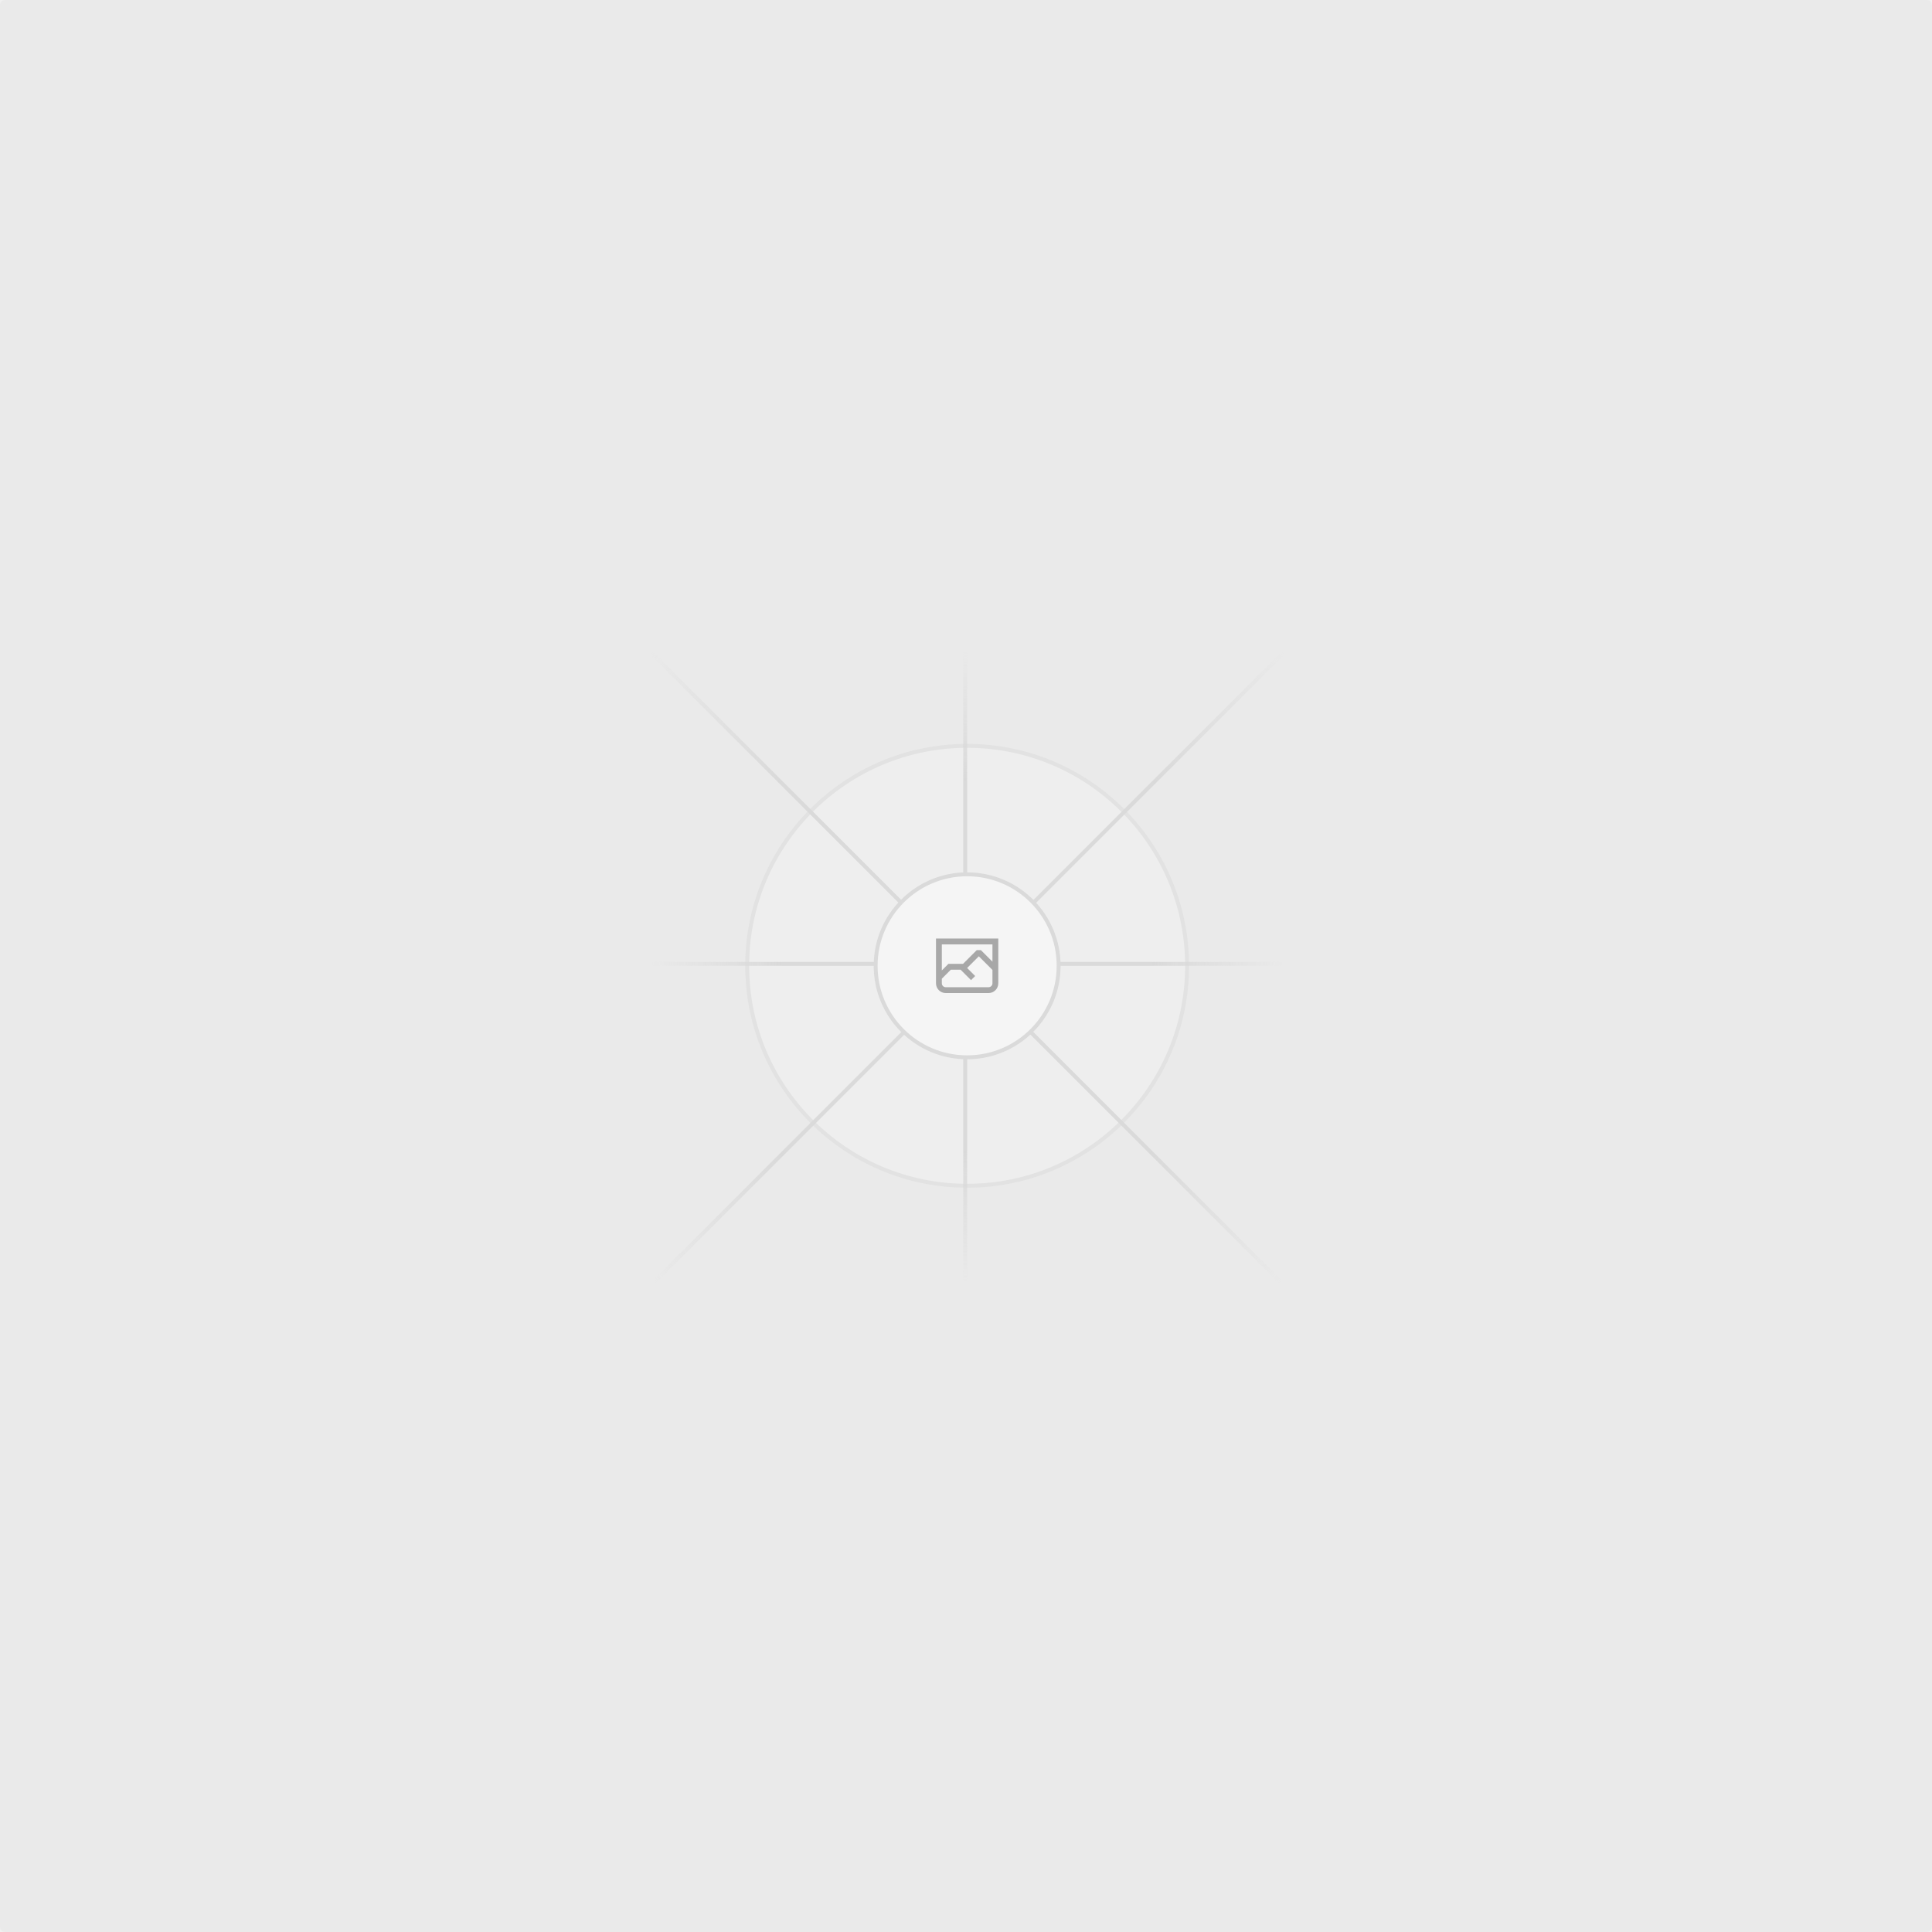
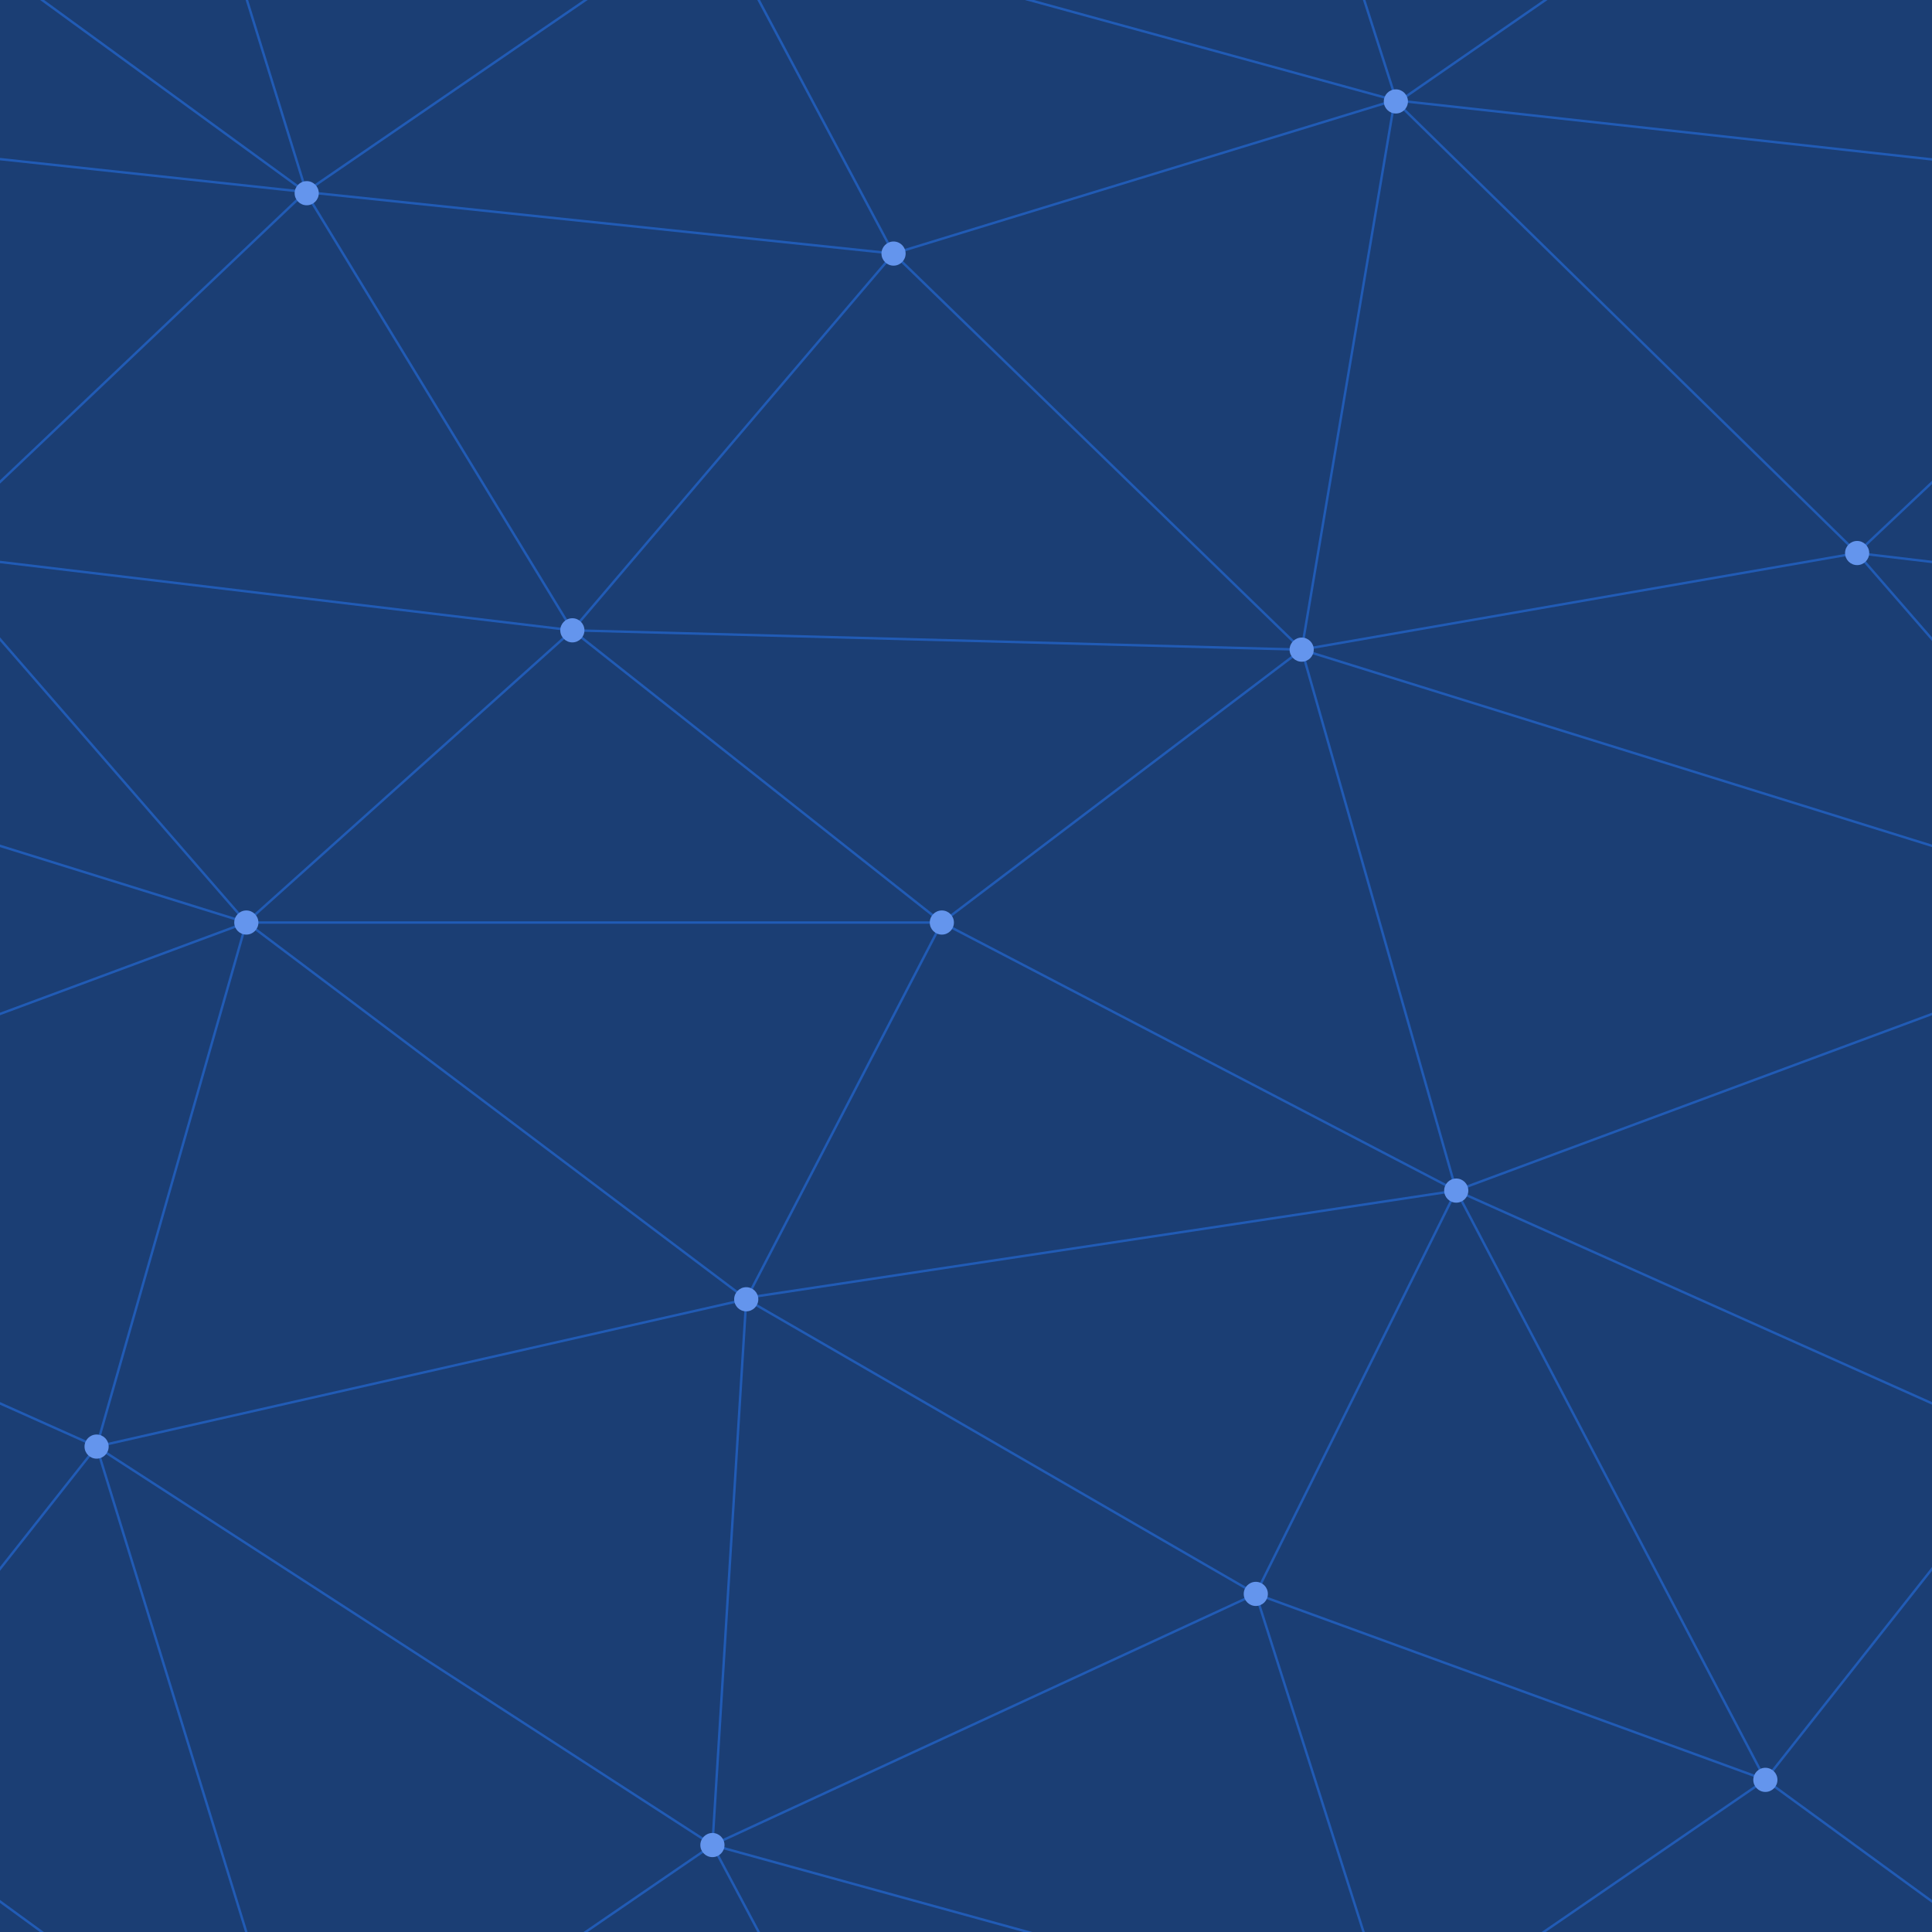
- <svg xmlns="http://www.w3.org/2000/svg" width="1200" height="1200" fill="none">
-   <rect width="1200" height="1200" fill="#EAEAEA" rx="3" />
-   <g opacity=".5">
-     <g opacity=".5">
-       <path fill="#FAFAFA" d="M600.709 736.5c-75.454 0-136.621-61.167-136.621-136.62 0-75.454 61.167-136.621 136.621-136.621 75.453 0 136.62 61.167 136.62 136.621 0 75.453-61.167 136.62-136.62 136.62Z" />
-       <path stroke="#C9C9C9" stroke-width="2.418" d="M600.709 736.5c-75.454 0-136.621-61.167-136.621-136.62 0-75.454 61.167-136.621 136.621-136.621 75.453 0 136.62 61.167 136.62 136.621 0 75.453-61.167 136.62-136.62 136.62Z" />
-     </g>
-     <path stroke="url(#a)" stroke-width="2.418" d="M0-1.209h553.581" transform="scale(1 -1) rotate(45 1163.11 91.165)" />
-     <path stroke="url(#b)" stroke-width="2.418" d="M404.846 598.671h391.726" />
-     <path stroke="url(#c)" stroke-width="2.418" d="M599.5 795.742V404.017" />
-     <path stroke="url(#d)" stroke-width="2.418" d="m795.717 796.597-391.441-391.44" />
-     <path fill="#fff" d="M600.709 656.704c-31.384 0-56.825-25.441-56.825-56.824 0-31.384 25.441-56.825 56.825-56.825 31.383 0 56.824 25.441 56.824 56.825 0 31.383-25.441 56.824-56.824 56.824Z" />
-     <g clip-path="url(#e)">
-       <path fill="#666" fill-rule="evenodd" d="M616.426 586.58h-31.434v16.176l3.553-3.554.531-.531h9.068l.074-.074 8.463-8.463h2.565l7.18 7.181V586.58Zm-15.715 14.654 3.698 3.699 1.283 1.282-2.565 2.565-1.282-1.283-5.2-5.199h-6.066l-5.514 5.514-.073.073v2.876a2.418 2.418 0 0 0 2.418 2.418h26.598a2.418 2.418 0 0 0 2.418-2.418v-8.317l-8.463-8.463-7.181 7.181-.071.072Zm-19.347 5.442v4.085a6.045 6.045 0 0 0 6.046 6.045h26.598a6.044 6.044 0 0 0 6.045-6.045v-7.108l1.356-1.355-1.282-1.283-.074-.073v-17.989h-38.689v23.43l-.146.146.146.147Z" clip-rule="evenodd" />
-     </g>
-     <path stroke="#C9C9C9" stroke-width="2.418" d="M600.709 656.704c-31.384 0-56.825-25.441-56.825-56.824 0-31.384 25.441-56.825 56.825-56.825 31.383 0 56.824 25.441 56.824 56.825 0 31.383-25.441 56.824-56.824 56.824Z" />
+ <svg xmlns="http://www.w3.org/2000/svg" width="400" height="400" viewBox="0 0 800 800">
+   <rect fill="#1B3E74" width="800" height="800" />
+   <g fill="none" stroke="#215BB5" stroke-width="1">
+     <path d="M769 229L1037 260.9M927 880L731 737 520 660 309 538 40 599 295 764 126.5 879.5 40 599-197 493 102 382-31 229 126.5 79.5-69-63" />
+     <path d="M-31 229L237 261 390 382 603 493 308.5 537.5 101.5 381.5M370 905L295 764" />
+     <path d="M520 660L578 842 731 737 840 599 603 493 520 660 295 764 309 538 390 382 539 269 769 229 577.5 41.5 370 105 295 -36 126.5 79.5 237 261 102 382 40 599 -69 737 127 880" />
+     <path d="M520-140L578.5 42.5 731-63M603 493L539 269 237 261 370 105M902 382L539 269M390 382L102 382" />
+     <path d="M-222 42L126.5 79.5 370 105 539 269 577.5 41.5 927 80 769 229 902 382 603 493 731 737M295-36L577.5 41.5M578 842L295 764M40-201L127 80M102 382L-261 269" />
  </g>
-   <defs>
-     <linearGradient id="a" x1="554.061" x2="-.48" y1=".083" y2=".087" gradientUnits="userSpaceOnUse">
-       <stop stop-color="#C9C9C9" stop-opacity="0" />
-       <stop offset=".208" stop-color="#C9C9C9" />
-       <stop offset=".792" stop-color="#C9C9C9" />
-       <stop offset="1" stop-color="#C9C9C9" stop-opacity="0" />
-     </linearGradient>
-     <linearGradient id="b" x1="796.912" x2="404.507" y1="599.963" y2="599.965" gradientUnits="userSpaceOnUse">
-       <stop stop-color="#C9C9C9" stop-opacity="0" />
-       <stop offset=".208" stop-color="#C9C9C9" />
-       <stop offset=".792" stop-color="#C9C9C9" />
-       <stop offset="1" stop-color="#C9C9C9" stop-opacity="0" />
-     </linearGradient>
-     <linearGradient id="c" x1="600.792" x2="600.794" y1="403.677" y2="796.082" gradientUnits="userSpaceOnUse">
-       <stop stop-color="#C9C9C9" stop-opacity="0" />
-       <stop offset=".208" stop-color="#C9C9C9" />
-       <stop offset=".792" stop-color="#C9C9C9" />
-       <stop offset="1" stop-color="#C9C9C9" stop-opacity="0" />
-     </linearGradient>
-     <linearGradient id="d" x1="404.85" x2="796.972" y1="403.903" y2="796.02" gradientUnits="userSpaceOnUse">
-       <stop stop-color="#C9C9C9" stop-opacity="0" />
-       <stop offset=".208" stop-color="#C9C9C9" />
-       <stop offset=".792" stop-color="#C9C9C9" />
-       <stop offset="1" stop-color="#C9C9C9" stop-opacity="0" />
-     </linearGradient>
-     <clipPath id="e">
-       <path fill="#fff" d="M581.364 580.535h38.689v38.689h-38.689z" />
-     </clipPath>
-   </defs>
+   <g fill="#6495ED">
+     <circle cx="769" cy="229" r="5" />
+     <circle cx="539" cy="269" r="5" />
+     <circle cx="603" cy="493" r="5" />
+     <circle cx="731" cy="737" r="5" />
+     <circle cx="520" cy="660" r="5" />
+     <circle cx="309" cy="538" r="5" />
+     <circle cx="295" cy="764" r="5" />
+     <circle cx="40" cy="599" r="5" />
+     <circle cx="102" cy="382" r="5" />
+     <circle cx="127" cy="80" r="5" />
+     <circle cx="370" cy="105" r="5" />
+     <circle cx="578" cy="42" r="5" />
+     <circle cx="237" cy="261" r="5" />
+     <circle cx="390" cy="382" r="5" />
+   </g>
</svg>
